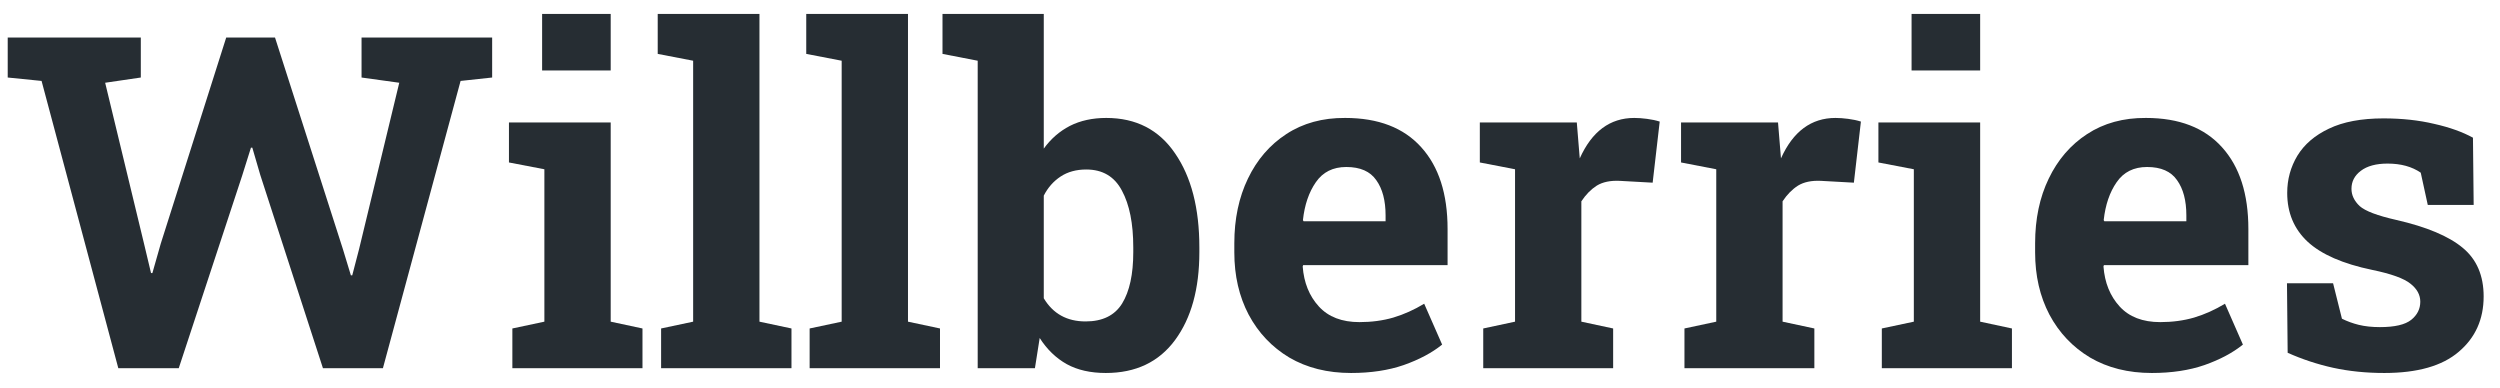
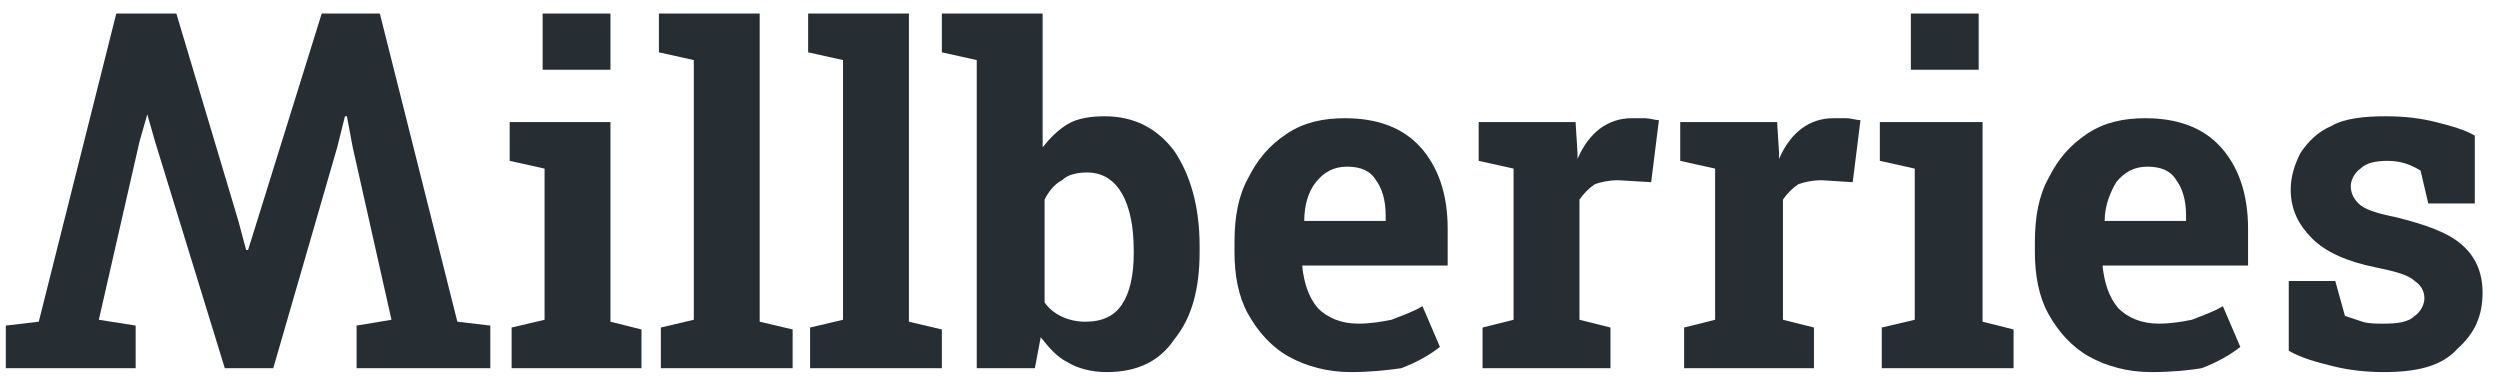
- <svg xmlns="http://www.w3.org/2000/svg" width="129" height="20" viewBox="0 0 129 20" fill="none">
-   <path d="M6.105 19L2.145 4.176L0.398 4V1.938H7.266V4L5.426 4.27L7.43 12.566L7.793 14.09H7.863L8.297 12.566L11.672 1.938H14.191L17.695 12.859L18.105 14.207H18.176L18.527 12.859L20.602 4.27L18.656 4V1.938H25.395V4L23.766 4.176L19.758 19H16.664L13.43 9.027L13.02 7.621H12.949L12.492 9.074L9.223 19H6.105Z" fill="#262D33" />
-   <path d="M26.438 19V16.949L28.09 16.598V8.734L26.262 8.383V6.32H31.512V16.598L33.152 16.949V19H26.438ZM27.973 3.637V0.719H31.512V3.637H27.973Z" fill="#262D33" />
-   <path d="M34.113 19V16.949L35.766 16.598V3.133L33.938 2.781V0.719H39.188V16.598L40.84 16.949V19H34.113Z" fill="#262D33" />
-   <path d="M41.777 19V16.949L43.43 16.598V3.133L41.602 2.781V0.719H46.852V16.598L48.504 16.949V19H41.777Z" fill="#262D33" />
-   <path d="M57.059 19.246C56.27 19.246 55.598 19.094 55.043 18.789C54.488 18.477 54.023 18.027 53.648 17.441L53.402 19H50.449V3.133L48.633 2.781V0.719H53.859V7.668C54.227 7.16 54.676 6.77 55.207 6.496C55.746 6.223 56.371 6.086 57.082 6.086C58.621 6.086 59.805 6.695 60.633 7.914C61.469 9.125 61.887 10.742 61.887 12.766V13.012C61.887 14.902 61.469 16.414 60.633 17.547C59.797 18.68 58.605 19.246 57.059 19.246ZM56.016 16.586C56.891 16.586 57.52 16.277 57.902 15.66C58.285 15.035 58.477 14.152 58.477 13.012V12.766C58.477 11.531 58.281 10.555 57.891 9.836C57.508 9.109 56.895 8.746 56.051 8.746C55.535 8.746 55.094 8.867 54.727 9.109C54.359 9.352 54.07 9.68 53.859 10.094V15.391C54.336 16.188 55.055 16.586 56.016 16.586Z" fill="#262D33" />
-   <path d="M69.715 19.246C68.496 19.246 67.434 18.98 66.527 18.449C65.629 17.91 64.93 17.172 64.43 16.234C63.938 15.297 63.691 14.227 63.691 13.023V12.555C63.691 11.297 63.926 10.184 64.394 9.215C64.863 8.238 65.523 7.473 66.375 6.918C67.234 6.355 68.246 6.078 69.41 6.086C71.121 6.086 72.43 6.59 73.336 7.598C74.242 8.598 74.695 10.004 74.695 11.816V13.68H67.242L67.219 13.75C67.281 14.586 67.559 15.273 68.051 15.812C68.543 16.352 69.242 16.621 70.148 16.621C70.773 16.621 71.356 16.543 71.894 16.387C72.441 16.223 72.973 15.984 73.488 15.672L74.414 17.781C73.891 18.203 73.231 18.555 72.434 18.836C71.644 19.109 70.738 19.246 69.715 19.246ZM67.266 11.418H71.496V11.113C71.496 10.348 71.336 9.742 71.016 9.297C70.703 8.844 70.188 8.617 69.469 8.617C68.781 8.617 68.258 8.879 67.898 9.402C67.539 9.918 67.316 10.57 67.231 11.359L67.266 11.418Z" fill="#262D33" />
-   <path d="M76.535 19V16.949L78.176 16.598V8.734L76.359 8.383V6.32H81.363L81.492 7.891L81.516 8.172C82.141 6.781 83.078 6.086 84.328 6.086C84.531 6.086 84.75 6.102 84.984 6.133C85.227 6.164 85.445 6.211 85.641 6.273L85.277 9.426L83.578 9.332C83.094 9.309 82.699 9.391 82.394 9.578C82.098 9.766 81.832 10.035 81.598 10.387V16.598L83.238 16.949V19H76.535Z" fill="#262D33" />
-   <path d="M86.918 19V16.949L88.559 16.598V8.734L86.742 8.383V6.32H91.746L91.875 7.891L91.898 8.172C92.523 6.781 93.461 6.086 94.711 6.086C94.914 6.086 95.133 6.102 95.367 6.133C95.609 6.164 95.828 6.211 96.023 6.273L95.66 9.426L93.961 9.332C93.477 9.309 93.082 9.391 92.777 9.578C92.481 9.766 92.215 10.035 91.981 10.387V16.598L93.621 16.949V19H86.918Z" fill="#262D33" />
-   <path d="M97.102 19V16.949L98.754 16.598V8.734L96.926 8.383V6.32H102.176V16.598L103.816 16.949V19H97.102ZM98.637 3.637V0.719H102.176V3.637H98.637Z" fill="#262D33" />
-   <path d="M111.035 19.246C109.816 19.246 108.754 18.98 107.848 18.449C106.949 17.91 106.25 17.172 105.75 16.234C105.258 15.297 105.012 14.227 105.012 13.023V12.555C105.012 11.297 105.246 10.184 105.715 9.215C106.184 8.238 106.844 7.473 107.695 6.918C108.555 6.355 109.566 6.078 110.73 6.086C112.441 6.086 113.75 6.59 114.656 7.598C115.562 8.598 116.016 10.004 116.016 11.816V13.68H108.562L108.539 13.75C108.602 14.586 108.879 15.273 109.371 15.812C109.863 16.352 110.562 16.621 111.469 16.621C112.094 16.621 112.676 16.543 113.215 16.387C113.762 16.223 114.293 15.984 114.809 15.672L115.734 17.781C115.211 18.203 114.551 18.555 113.754 18.836C112.965 19.109 112.059 19.246 111.035 19.246ZM108.586 11.418H112.816V11.113C112.816 10.348 112.656 9.742 112.336 9.297C112.023 8.844 111.508 8.617 110.789 8.617C110.102 8.617 109.578 8.879 109.219 9.402C108.859 9.918 108.637 10.57 108.551 11.359L108.586 11.418Z" fill="#262D33" />
-   <path d="M123.035 19.246C122.09 19.246 121.207 19.156 120.387 18.977C119.574 18.797 118.793 18.539 118.043 18.203L118.008 14.617H120.387L120.844 16.445C121.109 16.578 121.398 16.684 121.711 16.762C122.031 16.84 122.395 16.879 122.801 16.879C123.566 16.879 124.105 16.754 124.418 16.504C124.73 16.254 124.887 15.941 124.887 15.566C124.887 15.215 124.719 14.906 124.383 14.641C124.047 14.367 123.387 14.129 122.402 13.926C120.895 13.613 119.785 13.129 119.074 12.473C118.371 11.816 118.02 10.977 118.02 9.953C118.02 9.258 118.195 8.617 118.547 8.031C118.906 7.445 119.449 6.98 120.176 6.637C120.91 6.285 121.848 6.109 122.988 6.109C123.941 6.109 124.812 6.203 125.602 6.391C126.398 6.57 127.066 6.809 127.605 7.105L127.641 10.574H125.273L124.91 8.91C124.457 8.598 123.887 8.441 123.199 8.441C122.605 8.441 122.145 8.566 121.816 8.816C121.496 9.059 121.336 9.367 121.336 9.742C121.336 10.07 121.477 10.367 121.758 10.633C122.047 10.891 122.676 11.129 123.645 11.348C125.215 11.707 126.359 12.188 127.078 12.789C127.797 13.383 128.156 14.219 128.156 15.297C128.156 16.477 127.727 17.43 126.867 18.156C126.016 18.883 124.738 19.246 123.035 19.246Z" fill="#262D33" />
+ <svg xmlns="http://www.w3.org/2000/svg" version="1.1" id="Layer_1" x="0px" y="0px" viewBox="0 0 129 20" style="enable-background:new 0 0 129 20;" xml:space="preserve">
+   <style type="text/css">
+ 	.st0{fill:#262D33;}
+ </style>
+   <path class="st0" d="M19.6,0.7l4,15.9l1.7,0.2V19h-6.9v-2.2l1.8-0.3l-2-8.9L17.9,6h-0.1l-0.4,1.6L14.1,19h-2.5L8,7.3L7.6,5.9H7.6  L7.2,7.3l-2.1,9.2l1.9,0.3V19l-6.7,0l0-2.2L2,16.6L6,0.7l3.1,0l3.2,10.7l0.4,1.5h0.1l0.5-1.6l3.3-10.6L19.6,0.7z" />
+   <path class="st0" d="M26.4,19v-2.1l1.7-0.4V8.7l-1.8-0.4V6.3h5.2v10.3l1.6,0.4V19H26.4z M28,3.6V0.7h3.5v2.9H28z" />
+   <path class="st0" d="M34.1,19v-2.1l1.7-0.4V3.1l-1.8-0.4V0.7h5.2v15.9l1.7,0.4V19H34.1z" />
+   <path class="st0" d="M41.8,19v-2.1l1.7-0.4V3.1l-1.8-0.4V0.7h5.2v15.9l1.7,0.4V19H41.8z" />
+   <path class="st0" d="M57.1,19.2c-0.8,0-1.5-0.2-2-0.5c-0.6-0.3-1-0.8-1.4-1.3L53.4,19h-3V3.1l-1.8-0.4V0.7h5.2v6.9  c0.4-0.5,0.8-0.9,1.3-1.2c0.5-0.3,1.2-0.4,1.9-0.4c1.5,0,2.7,0.6,3.6,1.8c0.8,1.2,1.3,2.8,1.3,4.9V13c0,1.9-0.4,3.4-1.3,4.5  C59.8,18.7,58.6,19.2,57.1,19.2z M56,16.6c0.9,0,1.5-0.3,1.9-0.9c0.4-0.6,0.6-1.5,0.6-2.6v-0.2c0-1.2-0.2-2.2-0.6-2.9  c-0.4-0.7-1-1.1-1.8-1.1c-0.5,0-1,0.1-1.3,0.4c-0.4,0.2-0.7,0.6-0.9,1v5.3C54.3,16.2,55.1,16.6,56,16.6z" />
+   <path class="st0" d="M69.7,19.2c-1.2,0-2.3-0.3-3.2-0.8c-0.9-0.5-1.6-1.3-2.1-2.2c-0.5-0.9-0.7-2-0.7-3.2v-0.5  c0-1.3,0.2-2.4,0.7-3.3c0.5-1,1.1-1.7,2-2.3c0.9-0.6,1.9-0.8,3-0.8c1.7,0,3,0.5,3.9,1.5c0.9,1,1.4,2.4,1.4,4.2v1.9h-7.5l0,0.1  c0.1,0.8,0.3,1.5,0.8,2.1c0.5,0.5,1.2,0.8,2.1,0.8c0.6,0,1.2-0.1,1.7-0.2c0.5-0.2,1.1-0.4,1.6-0.7l0.9,2.1c-0.5,0.4-1.2,0.8-2,1.1  C71.6,19.1,70.7,19.2,69.7,19.2z M67.3,11.4h4.2v-0.3c0-0.8-0.2-1.4-0.5-1.8c-0.3-0.5-0.8-0.7-1.5-0.7c-0.7,0-1.2,0.3-1.6,0.8  C67.5,9.9,67.3,10.6,67.3,11.4L67.3,11.4z" />
+   <path class="st0" d="M76.5,19v-2.1l1.6-0.4V8.7l-1.8-0.4V6.3h5l0.1,1.6l0,0.3c0.6-1.4,1.6-2.1,2.8-2.1c0.2,0,0.4,0,0.7,0  c0.2,0,0.5,0.1,0.7,0.1l-0.4,3.2l-1.7-0.1c-0.5,0-0.9,0.1-1.2,0.2c-0.3,0.2-0.6,0.5-0.8,0.8v6.2l1.6,0.4V19H76.5z" />
+   <path class="st0" d="M86.9,19v-2.1l1.6-0.4V8.7l-1.8-0.4V6.3h5l0.1,1.6l0,0.3c0.6-1.4,1.6-2.1,2.8-2.1c0.2,0,0.4,0,0.7,0  c0.2,0,0.5,0.1,0.7,0.1l-0.4,3.2L94,9.3c-0.5,0-0.9,0.1-1.2,0.2c-0.3,0.2-0.6,0.5-0.8,0.8v6.2l1.6,0.4V19H86.9z" />
+   <path class="st0" d="M97.1,19v-2.1l1.7-0.4V8.7l-1.8-0.4V6.3h5.3v10.3l1.6,0.4V19H97.1z M98.6,3.6V0.7h3.5v2.9H98.6z" />
+   <path class="st0" d="M111,19.2c-1.2,0-2.3-0.3-3.2-0.8c-0.9-0.5-1.6-1.3-2.1-2.2c-0.5-0.9-0.7-2-0.7-3.2v-0.5c0-1.3,0.2-2.4,0.7-3.3  c0.5-1,1.1-1.7,2-2.3c0.9-0.6,1.9-0.8,3-0.8c1.7,0,3,0.5,3.9,1.5c0.9,1,1.4,2.4,1.4,4.2v1.9h-7.5l0,0.1c0.1,0.8,0.3,1.5,0.8,2.1  c0.5,0.5,1.2,0.8,2.1,0.8c0.6,0,1.2-0.1,1.7-0.2c0.5-0.2,1.1-0.4,1.6-0.7l0.9,2.1c-0.5,0.4-1.2,0.8-2,1.1  C113,19.1,112.1,19.2,111,19.2z M108.6,11.4h4.2v-0.3c0-0.8-0.2-1.4-0.5-1.8c-0.3-0.5-0.8-0.7-1.5-0.7c-0.7,0-1.2,0.3-1.6,0.8  C108.9,9.9,108.6,10.6,108.6,11.4L108.6,11.4z" />
+   <path class="st0" d="M123,19.2c-0.9,0-1.8-0.1-2.6-0.3c-0.8-0.2-1.6-0.4-2.3-0.8l0-3.6h2.4l0.5,1.8c0.3,0.1,0.6,0.2,0.9,0.3  c0.3,0.1,0.7,0.1,1.1,0.1c0.8,0,1.3-0.1,1.6-0.4c0.3-0.2,0.5-0.6,0.5-0.9c0-0.4-0.2-0.7-0.5-0.9c-0.3-0.3-1-0.5-2-0.7  c-1.5-0.3-2.6-0.8-3.3-1.5c-0.7-0.7-1.1-1.5-1.1-2.5c0-0.7,0.2-1.3,0.5-1.9c0.4-0.6,0.9-1.1,1.6-1.4c0.7-0.4,1.7-0.5,2.8-0.5  c1,0,1.8,0.1,2.6,0.3c0.8,0.2,1.5,0.4,2,0.7l0,3.5h-2.4l-0.4-1.7c-0.5-0.3-1-0.5-1.7-0.5c-0.6,0-1.1,0.1-1.4,0.4  c-0.3,0.2-0.5,0.6-0.5,0.9c0,0.3,0.1,0.6,0.4,0.9c0.3,0.3,0.9,0.5,1.9,0.7c1.6,0.4,2.7,0.8,3.4,1.4c0.7,0.6,1.1,1.4,1.1,2.5  c0,1.2-0.4,2.1-1.3,2.9C126,18.9,124.7,19.2,123,19.2z" />
</svg>
